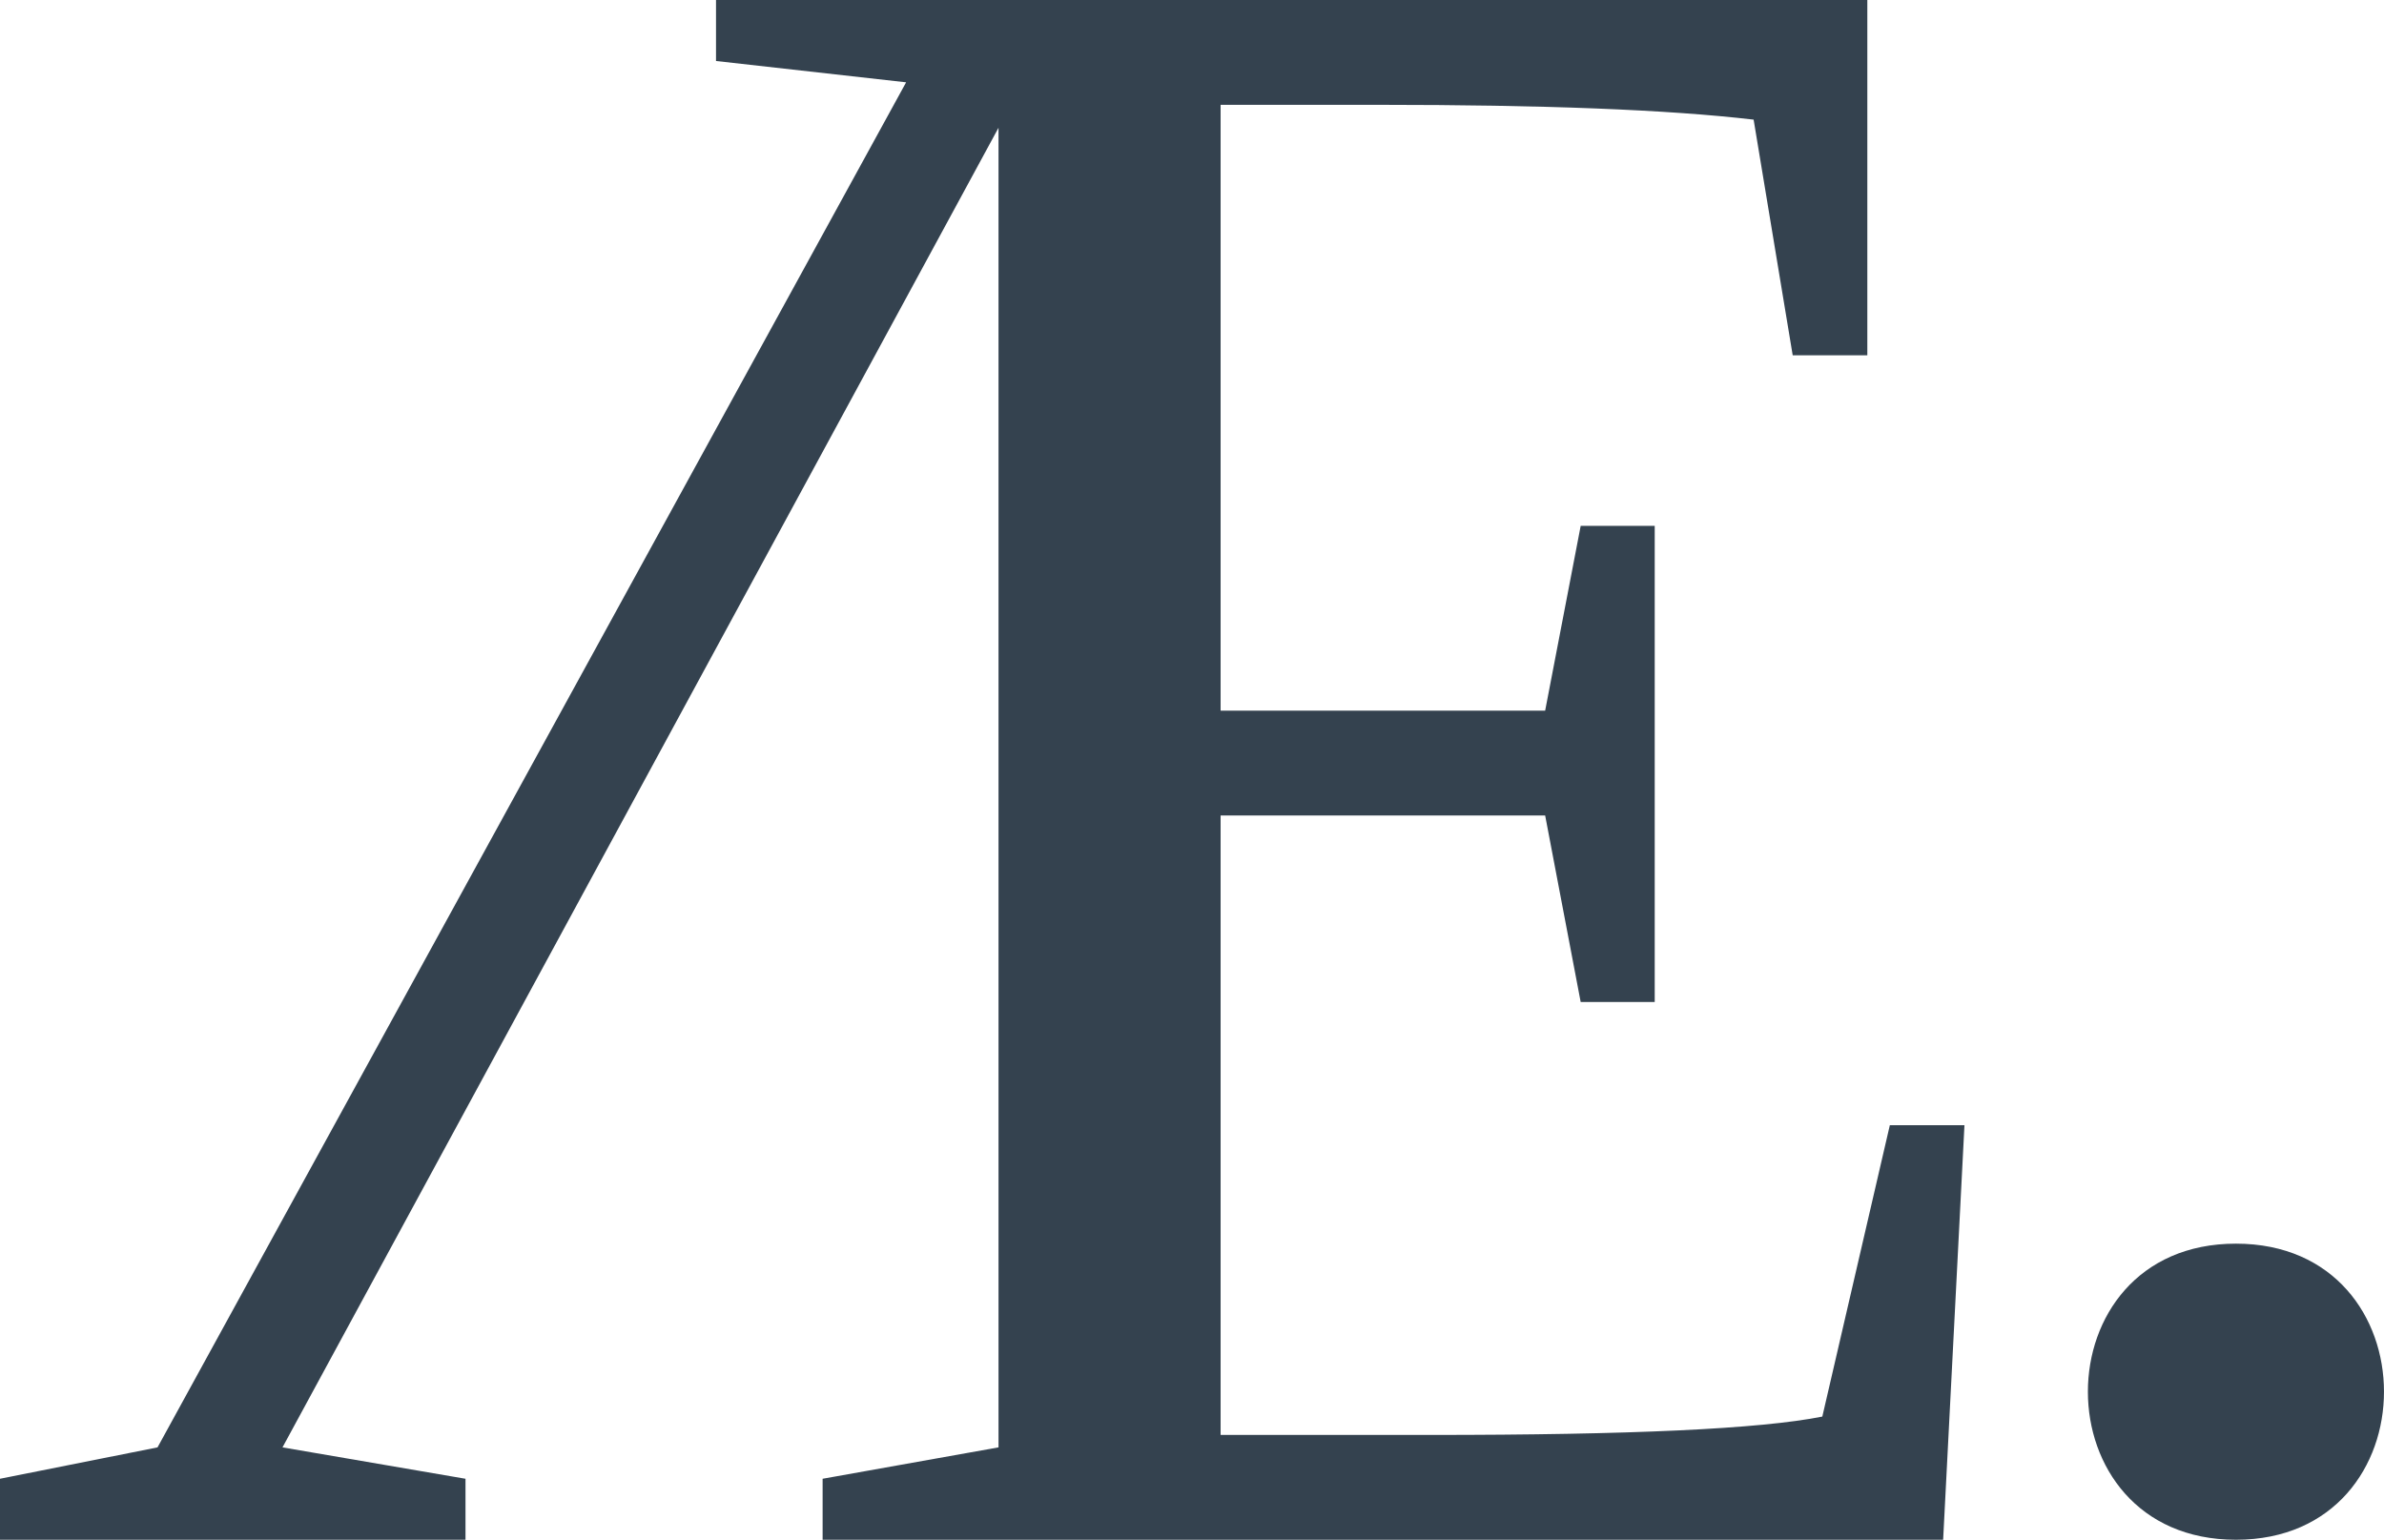
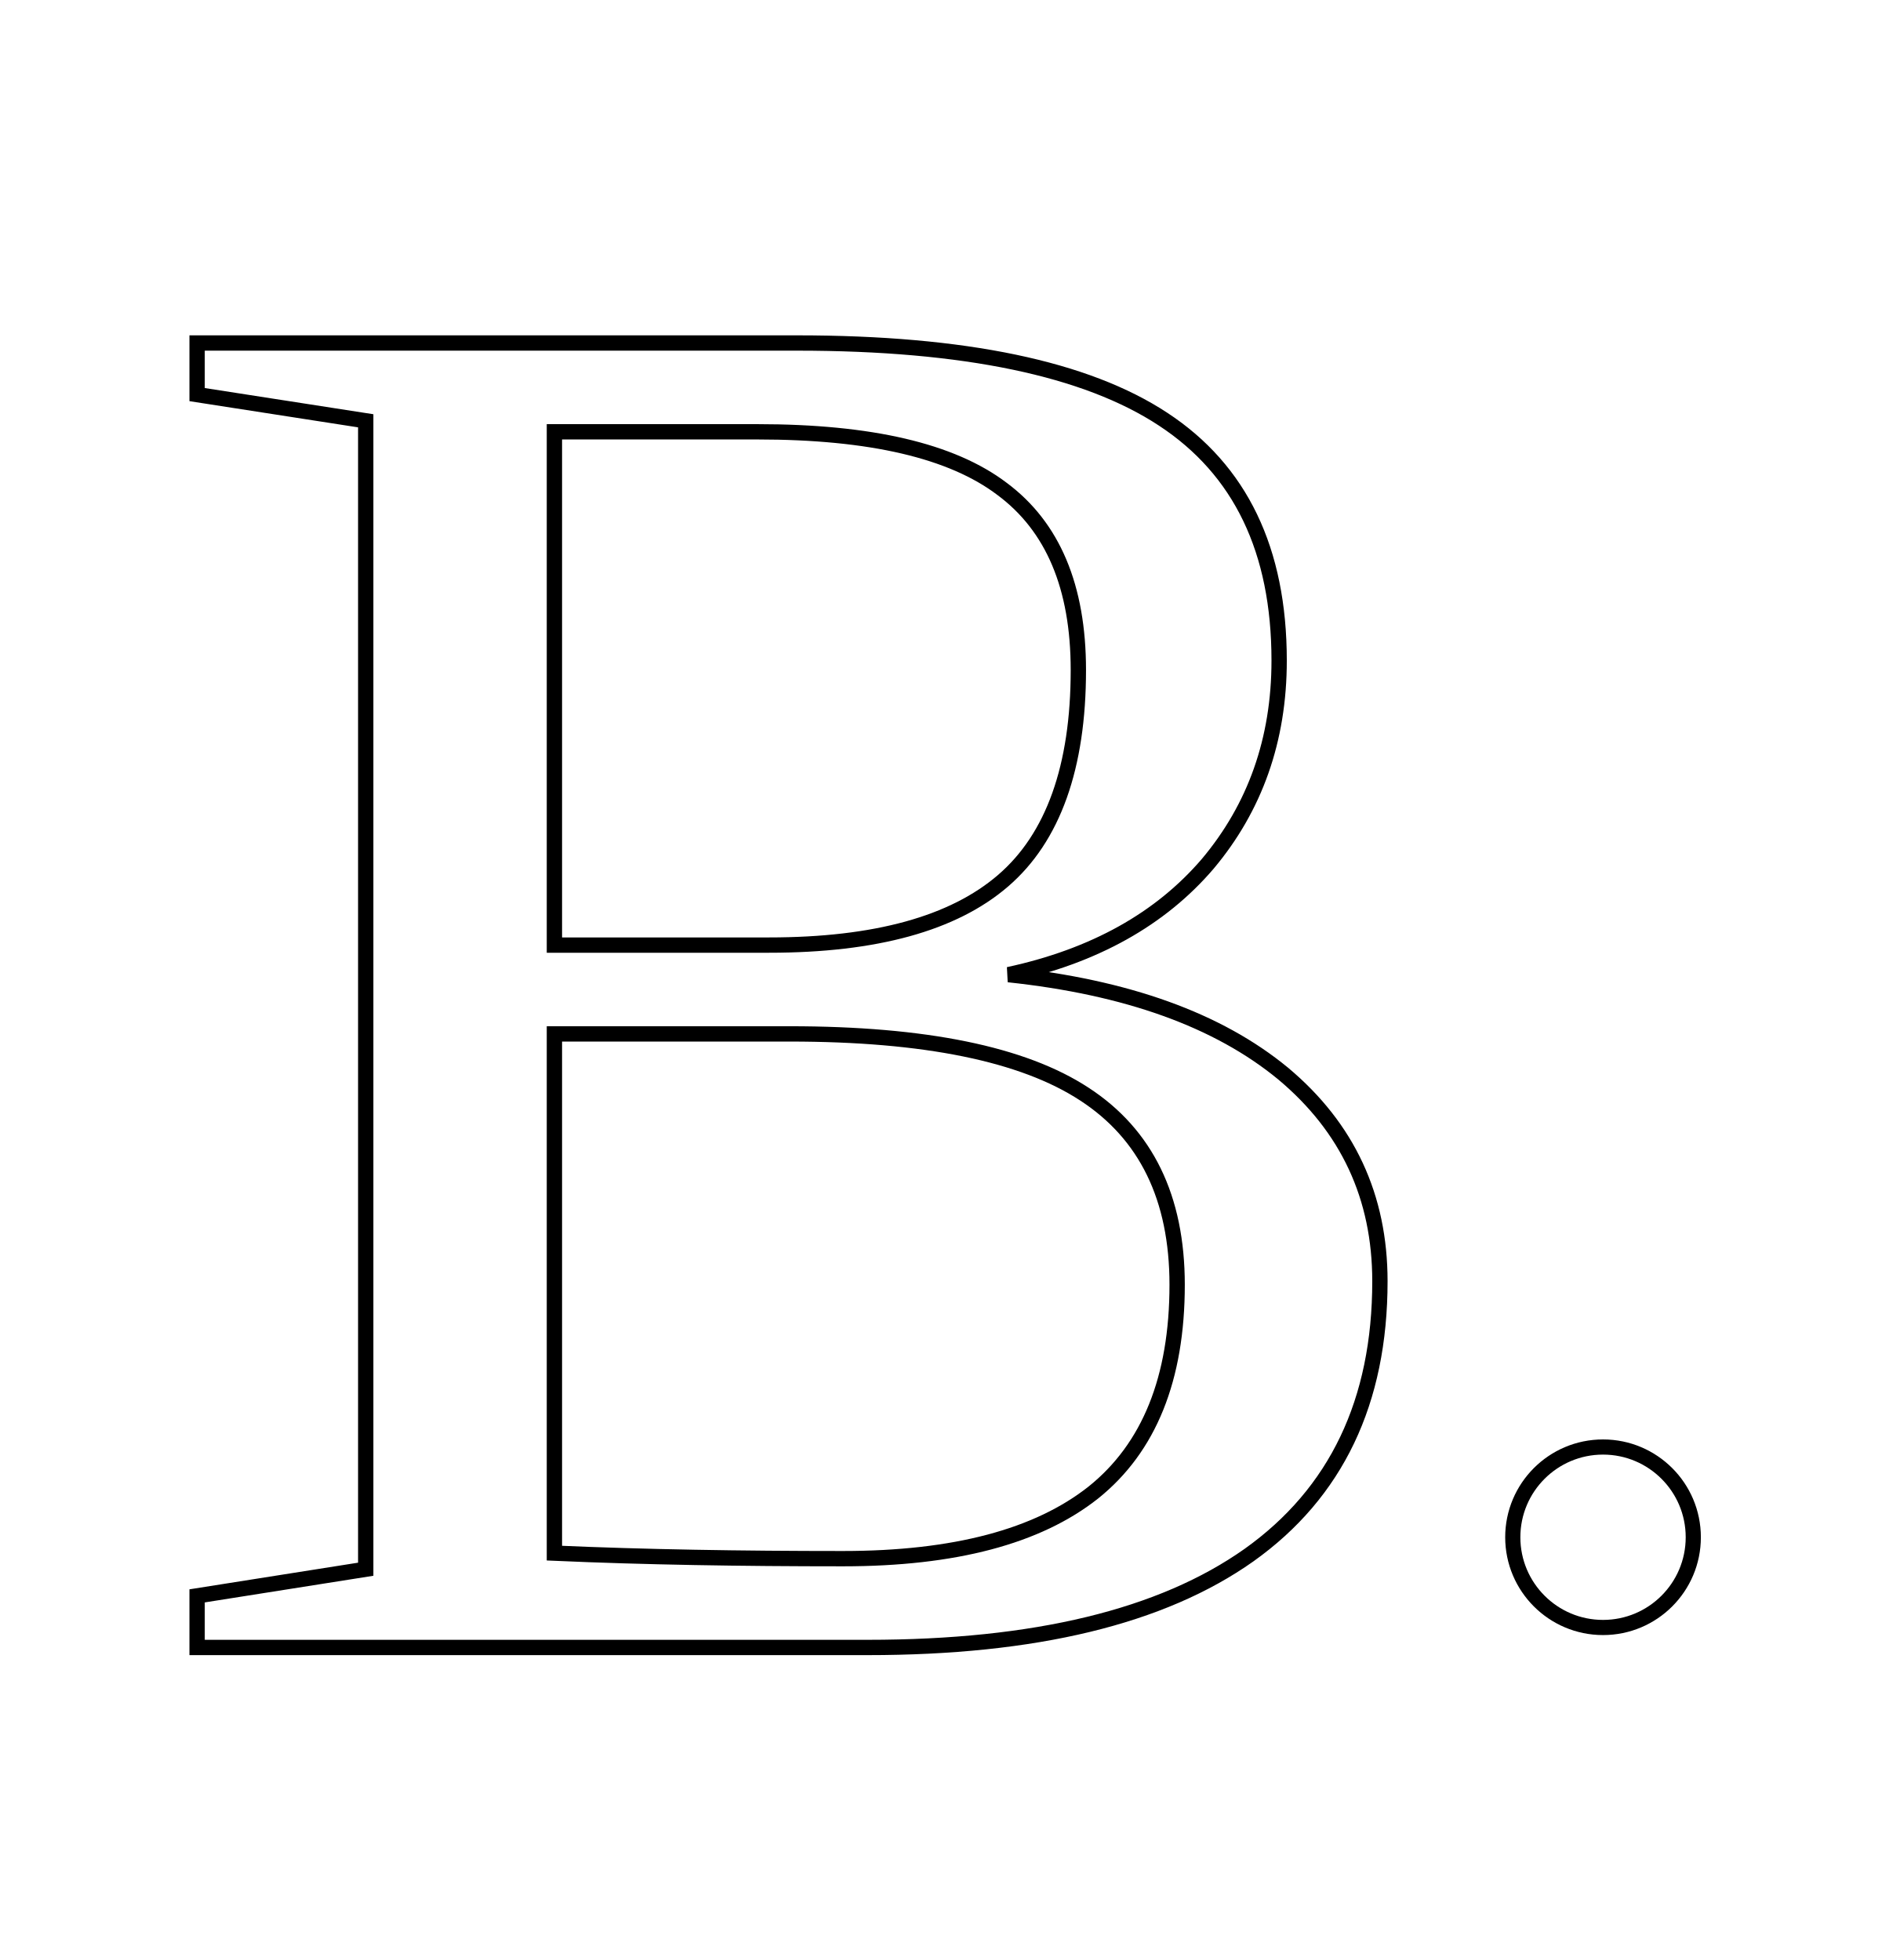
- <svg xmlns="http://www.w3.org/2000/svg" viewBox="0 0 40.254 26" version="1.1" id="svg1" width="40.254" height="26">
+ <svg xmlns="http://www.w3.org/2000/svg" width="1.378in" height="1.422in" viewBox="0 0 124 128" version="1.1" id="svg1">
  <defs id="defs1" />
-   <path fill="#000000" stroke="none" stroke-width="0" d="m 13.89,24.97 2.97,-0.53 V 2.157 L 4.77,24.44 7.86,24.97 V 26 H 0 V 24.97 L 2.66,24.44 15.3,1.39 12.09,1.03 V 0 H 31.53 V 6 H 30.27 L 29.61,2.02 C 28.15,1.85 26.04,1.77 23.28,1.77 H 20.61 V 12 h 5.48 l 0.6,-3.12 h 1.25 v 8.04 h -1.25 l -0.6,-3.15 h -5.48 v 10.46 h 3.56 c 3.35,0 5.55,-0.1 6.6,-0.31 L 31.91,19 h 1.26 l -0.36,7 H 13.89 Z M 37.754,21 c 3.333,0 3.333,5 0,5 -3.333,0 -3.333,-5 0,-5" id="path1" style="fill:#34424f;fill-opacity:1" />
+   <path id="path1" fill="none" stroke="black" stroke-width="1" d="M 70.39,43.76            C 70.39,38.32 68.72,34.39 65.41,31.93              62.13,29.44 56.82,28.20 49.45,28.20              49.45,28.20 36.18,28.20 36.18,28.20              36.18,28.20 36.18,61.72 36.18,61.72              36.18,61.72 50.20,61.72 50.20,61.72              57.15,61.72 62.23,60.31 65.47,57.52              68.75,54.70 70.39,50.08 70.39,43.76 Z            M 76.84,83.90            C 76.84,78.23 74.81,74.07 70.78,71.45              66.78,68.83 60.36,67.52 51.55,67.52              51.55,67.52 36.18,67.52 36.18,67.52              36.18,67.52 36.18,101.43 36.18,101.43              42.08,101.69 48.37,101.79 55.02,101.79              62.29,101.79 67.73,100.35 71.37,97.47              75.01,94.55 76.84,90.03 76.84,83.90              76.84,83.90 76.84,83.90 76.84,83.90 Z            M 12.85,107.59            C 12.85,107.59 12.85,104.22 12.85,104.22              12.85,104.22 23.86,102.48 23.86,102.48              23.86,102.48 23.86,27.48 23.86,27.48              23.86,27.48 12.85,25.77 12.85,25.77              12.85,25.77 12.85,22.40 12.85,22.40              12.85,22.40 52.04,22.40 52.04,22.40              62.95,22.40 70.91,24.07 75.93,27.38              80.97,30.69 83.50,35.93 83.50,43.14              83.50,48.32 81.92,52.74 78.84,56.41              75.76,60.01 71.44,62.44 65.83,63.65              73.53,64.47 79.50,66.60 83.76,70.11              87.98,73.64 90.08,78.17 90.08,83.67              90.08,91.53 87.23,97.50 81.53,101.56              75.83,105.59 67.54,107.59 56.63,107.59              56.63,107.59 12.85,107.59 12.85,107.59 Z" />
+   <circle style="fill:none;stroke:#000000;stroke-width:0.99;stroke-dasharray:none;stroke-opacity:1" id="path3" cx="104.648" cy="100.392" r="5.893" />
</svg>
